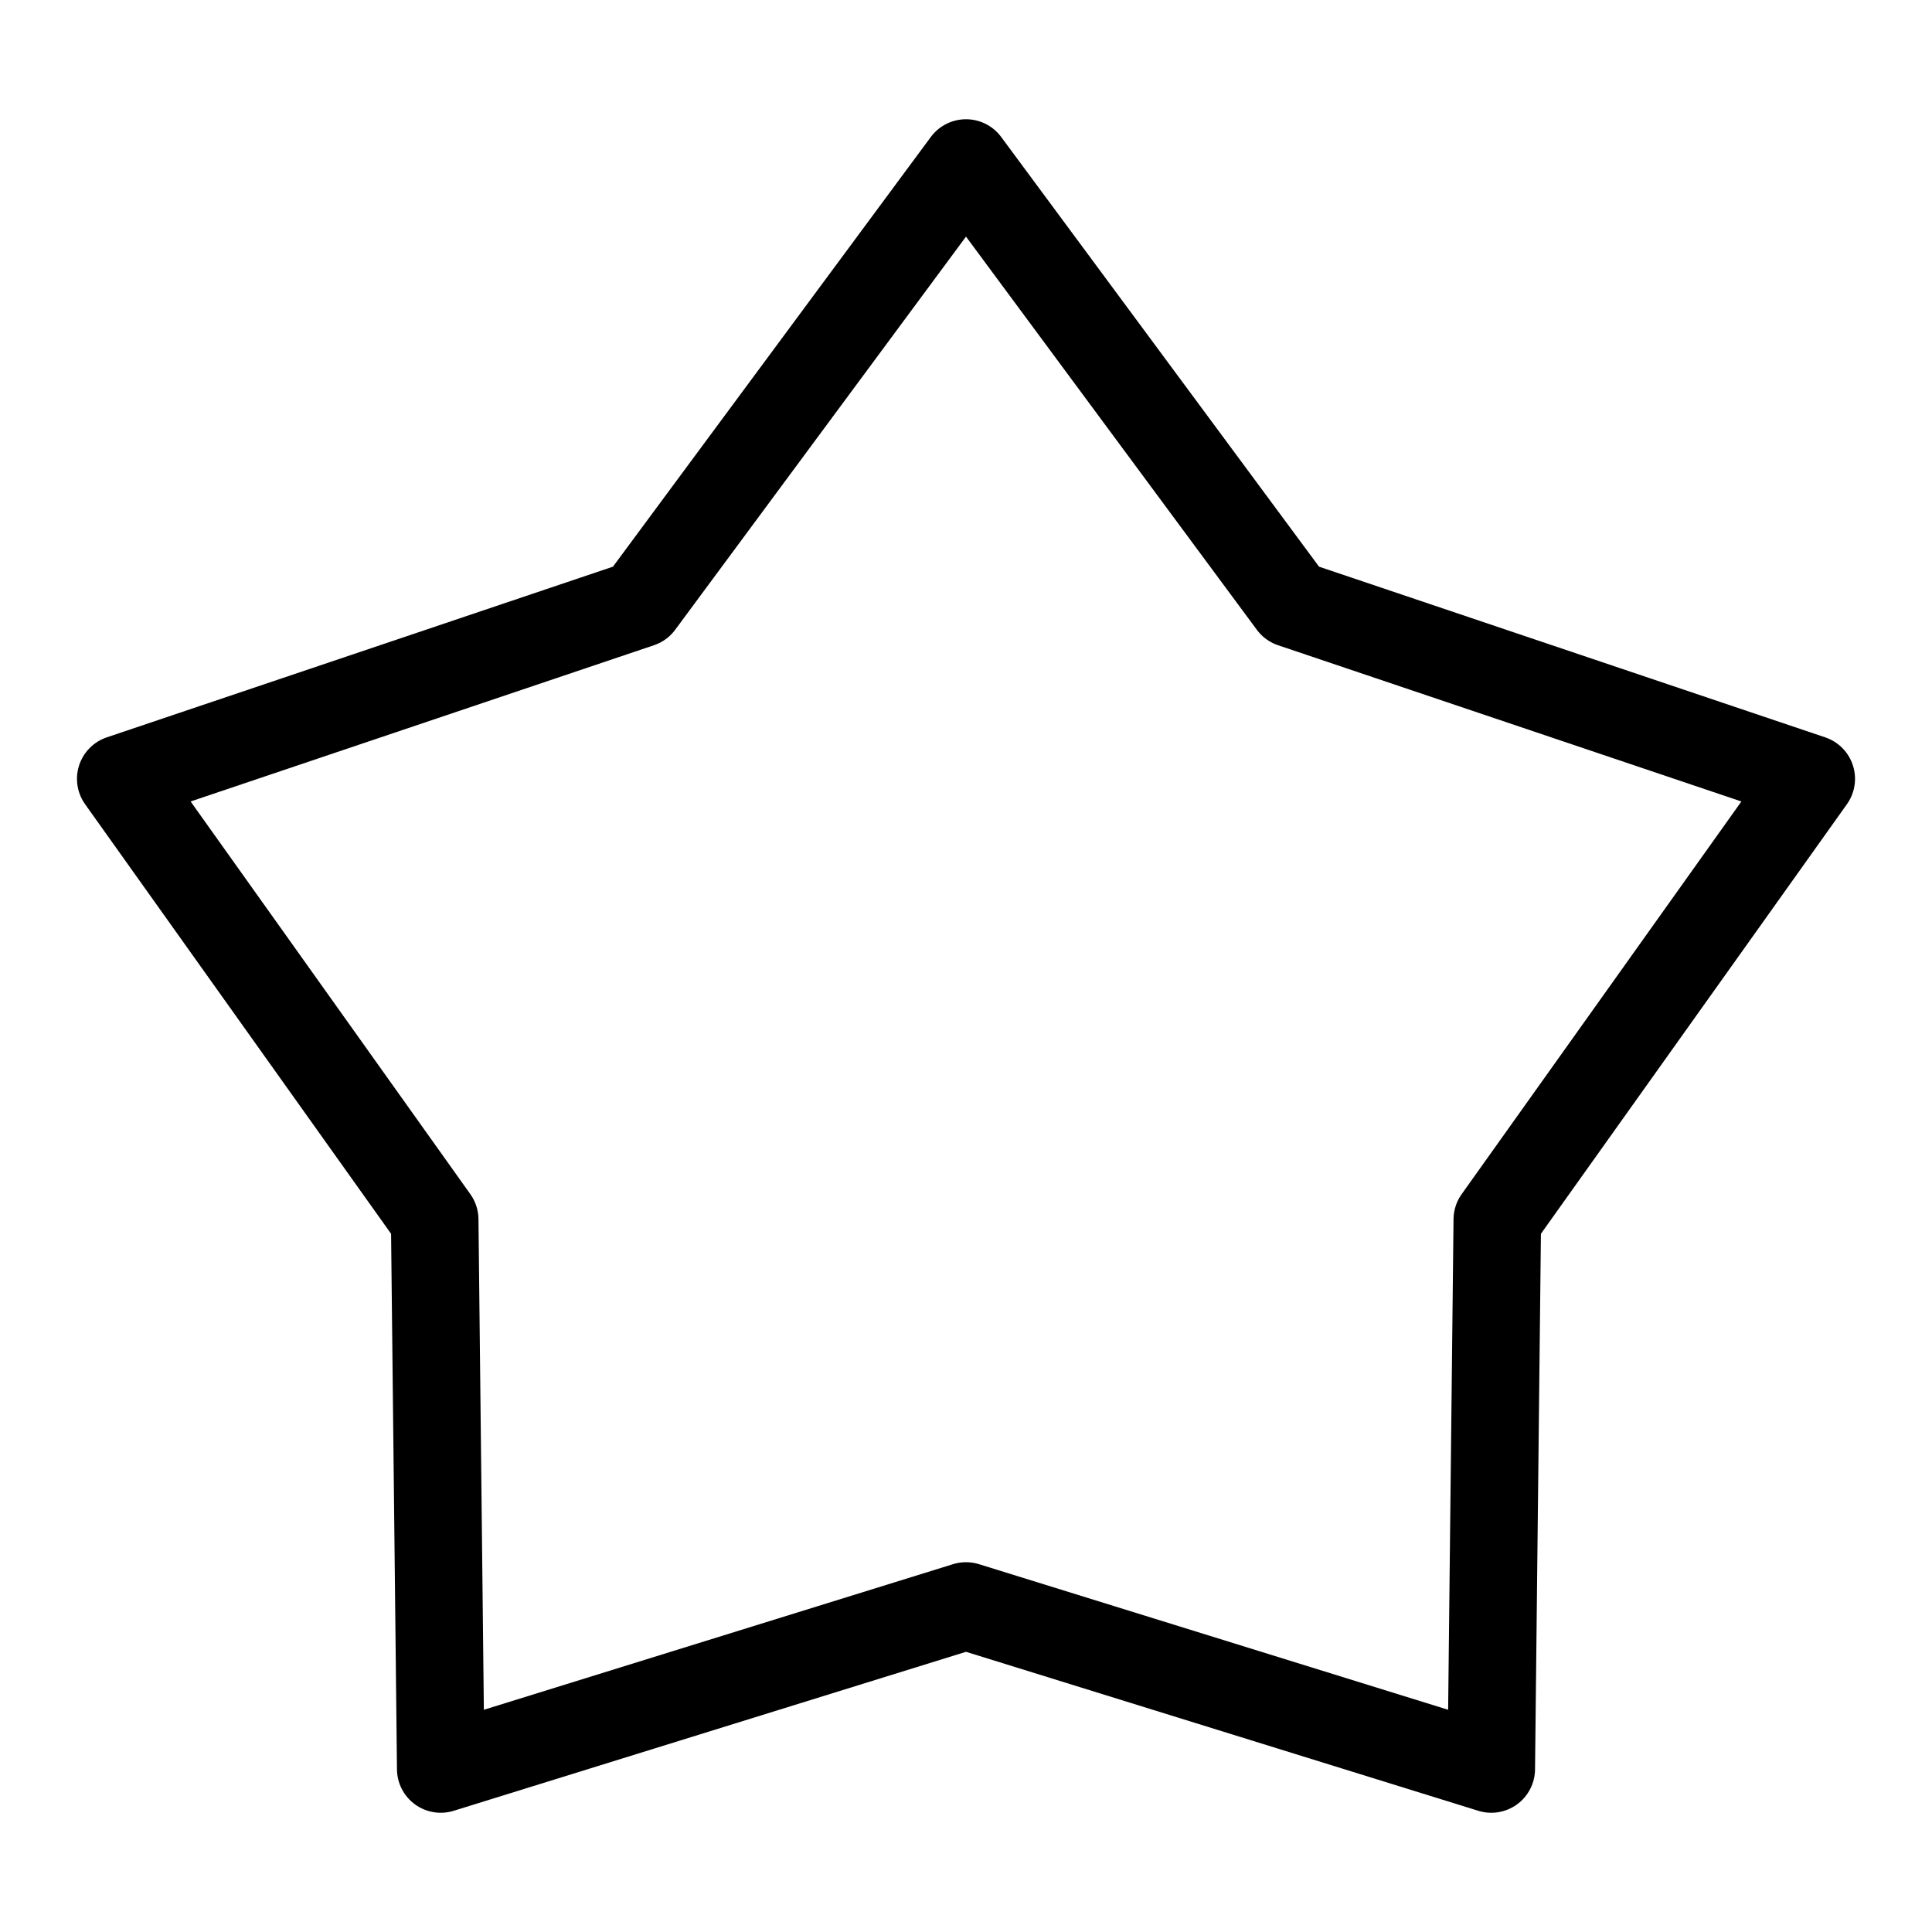
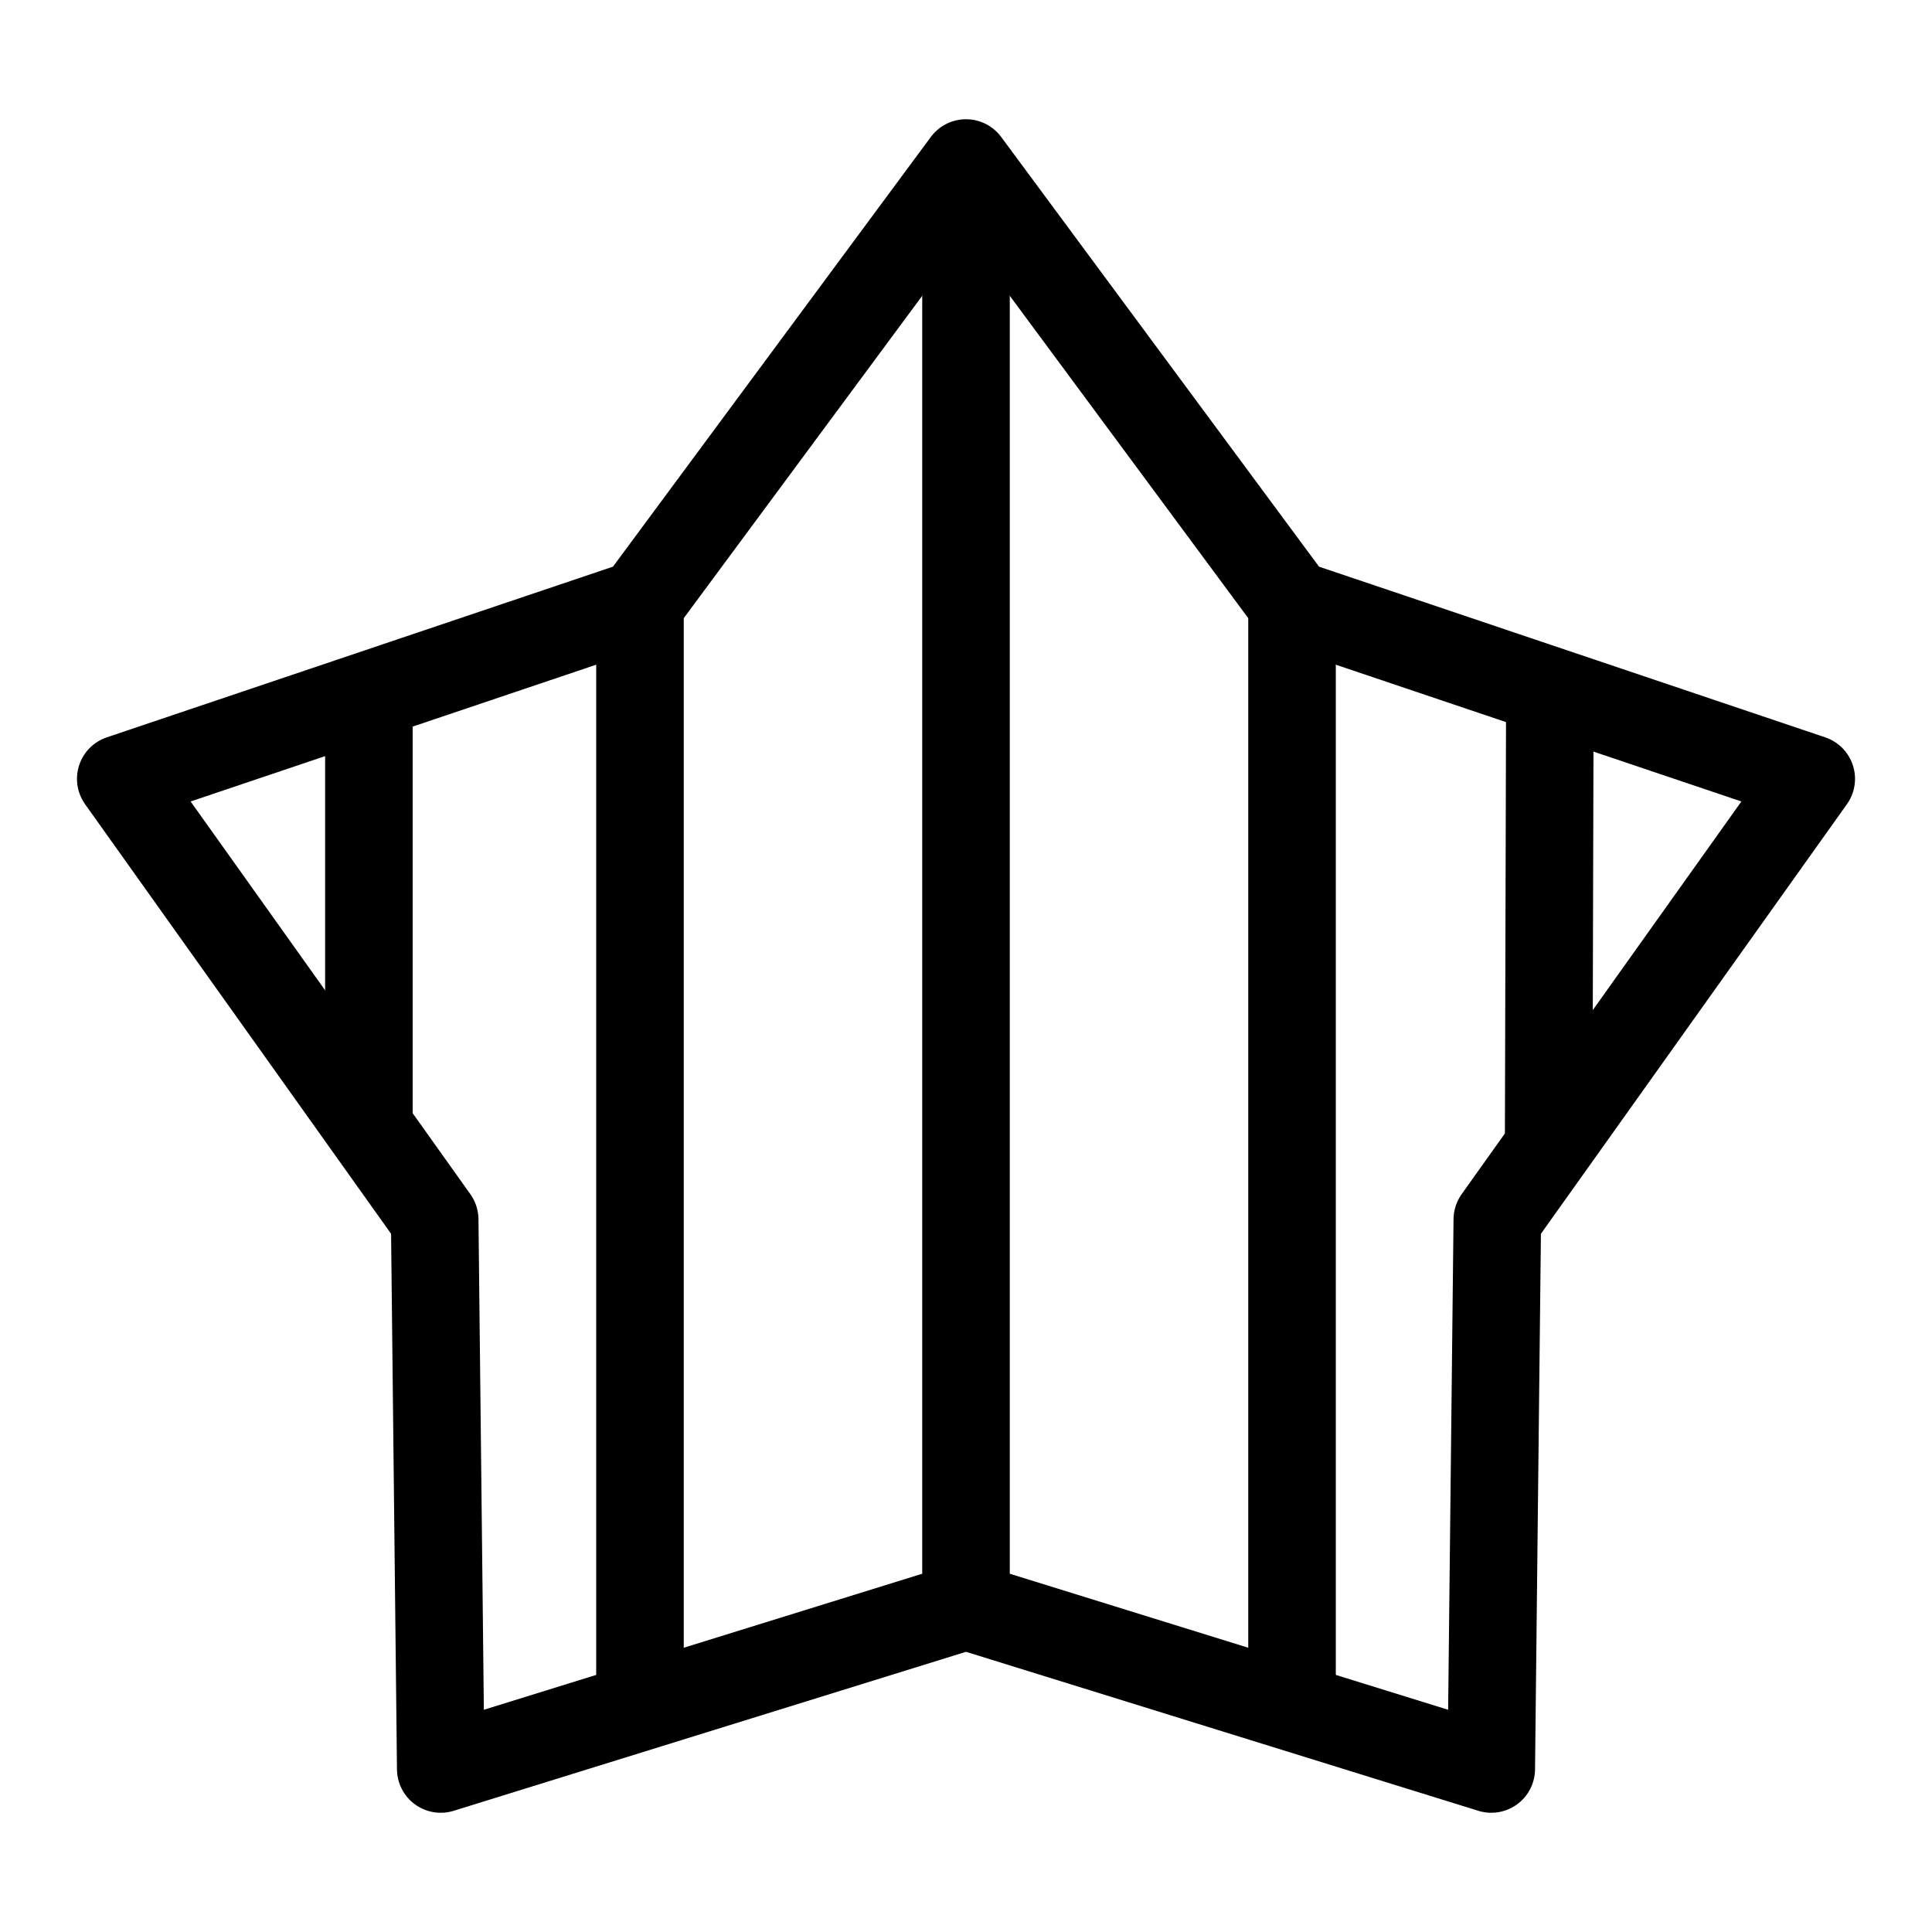
<svg xmlns="http://www.w3.org/2000/svg" id="cat-pg" width="32" height="32" viewBox="0 0 32 32">
  <defs>
-     <style>.cls-1{fill:none;stroke:#000;stroke-linejoin:round;stroke-width:1.45px;}</style>
+     <style>
+       .cls-1, .cls-2 {
+         fill: none;
+         stroke: #000;
+         stroke-width: 1.45px;
+       }
+ 
+       .cls-1 {
+         stroke-linejoin: round;
+       }
+ 
+       .cls-2 {
+         stroke-miterlimit: 10;
+       }
+     </style>
  </defs>
  <polygon class="cls-1" points="16 2.7 21.4 10 30 12.9 24.8 20.2 24.7 29.3 16 26.6 7.3 29.3 7.2 20.2 2 12.9 10.6 10 16 2.7" />
+   <line class="cls-2" x1="6.11" y1="11.95" x2="6.11" y2="18.58" />
+   <line class="cls-2" x1="10.6" y1="10" x2="10.6" y2="27.98" />
+   <line class="cls-2" x1="16" y1="2.7" x2="16" y2="26.63" />
+   <line class="cls-2" x1="21.4" y1="10" x2="21.4" y2="28.35" />
+   <line class="cls-2" x1="25.67" y1="11.7" x2="25.65" y2="19.14" />
</svg>
